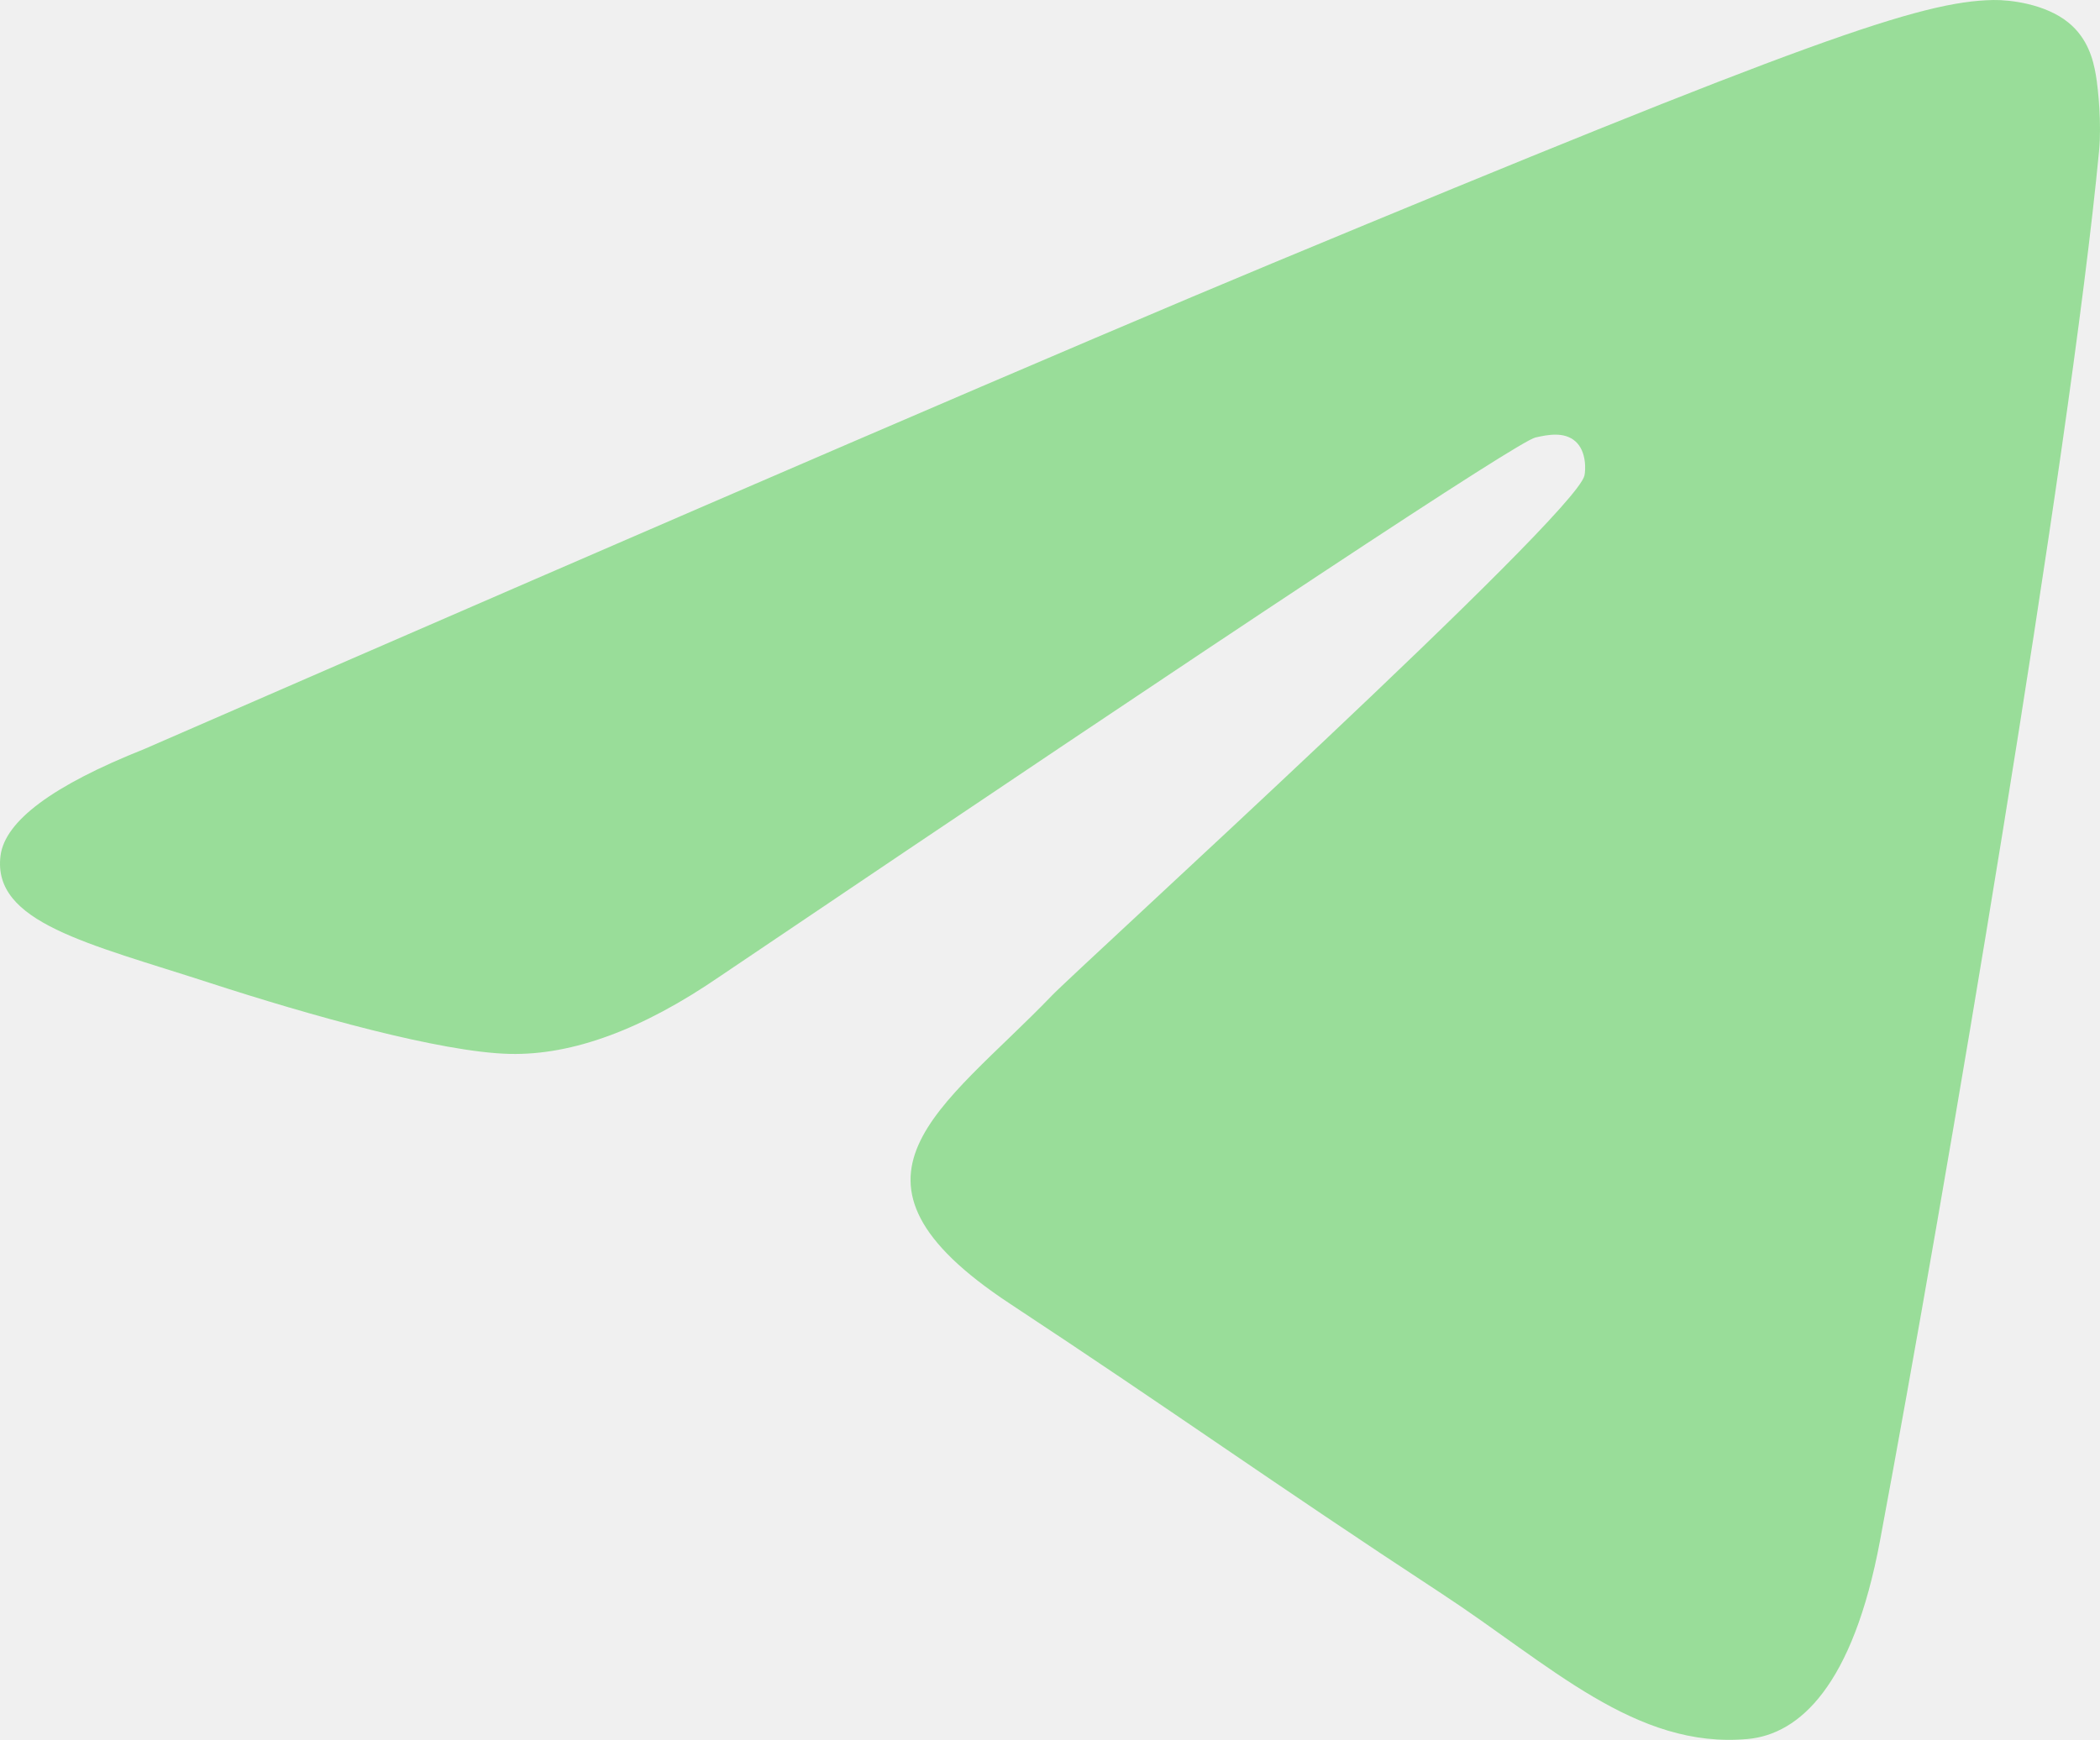
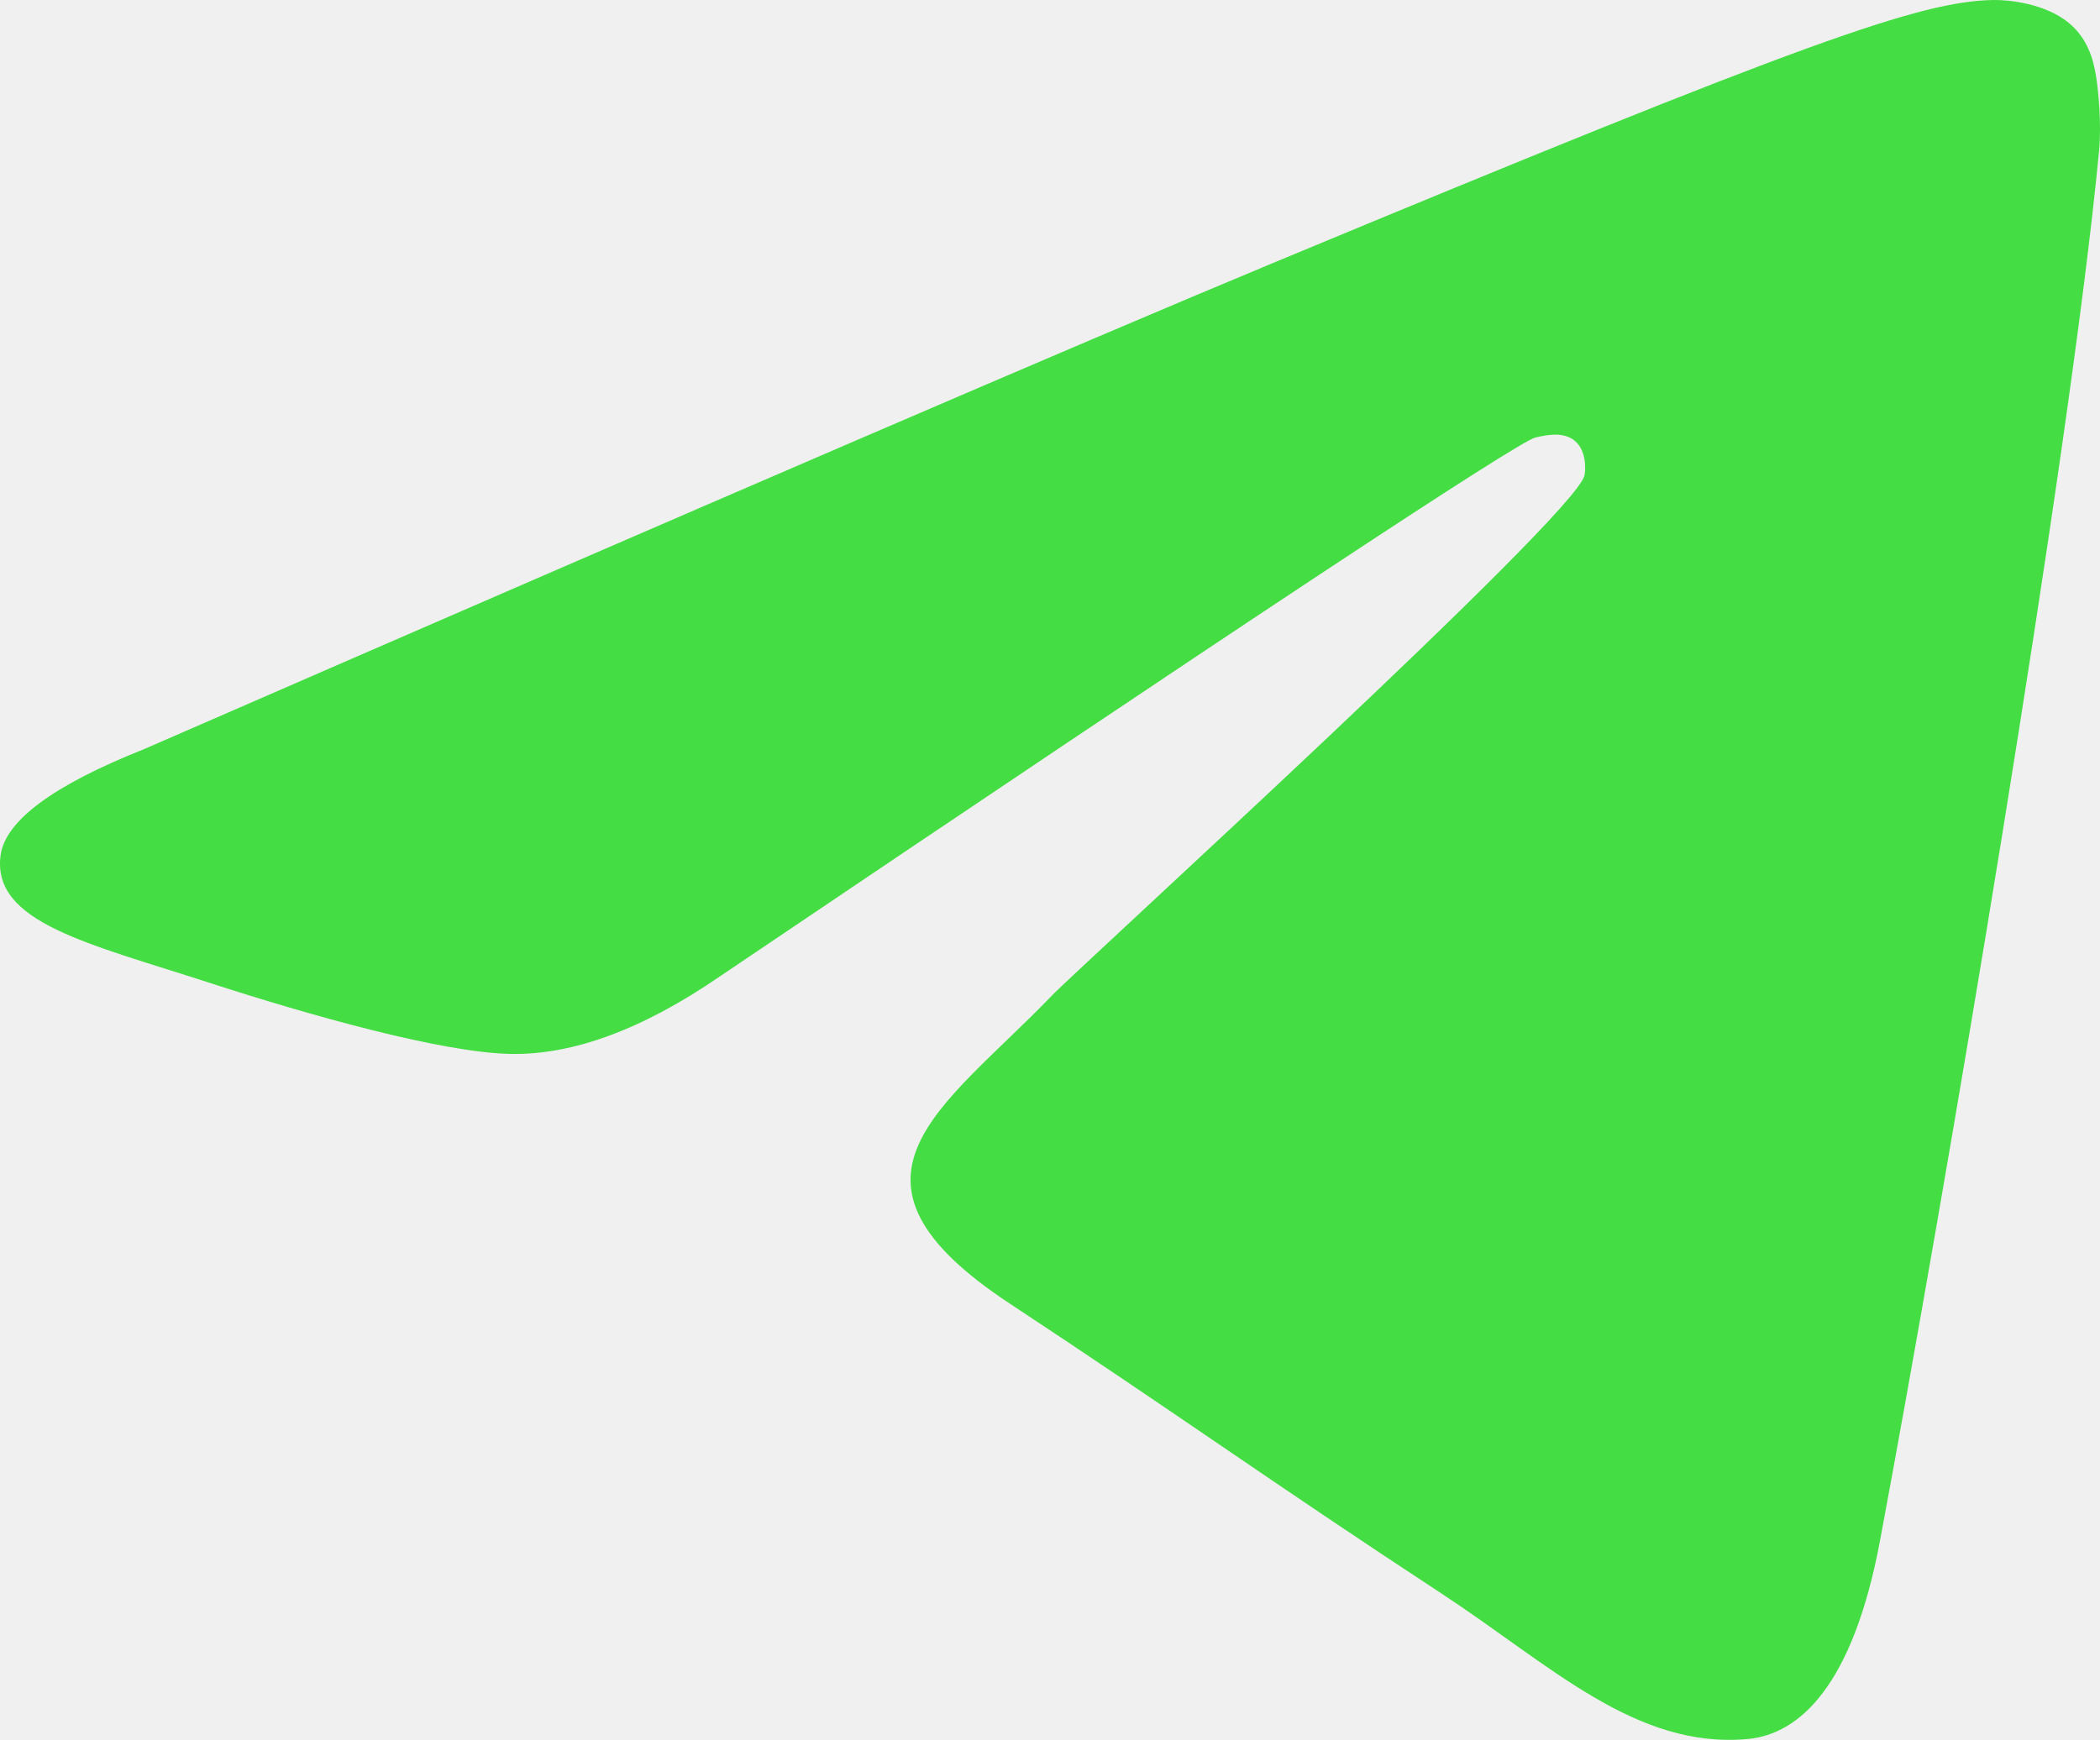
<svg xmlns="http://www.w3.org/2000/svg" width="543" height="450" viewBox="0 0 543 450" version="1.1" id="svg16">
  <defs id="defs11">
    <linearGradient x1="0.5" y1="0" x2="0.5" y2="0.993" id="linearGradient-1">
      <stop stop-color="#2AABEE" offset="0%" id="stop6" />
      <stop stop-color="#229ED9" offset="100%" id="stop8" />
    </linearGradient>
  </defs>
  <g id="Artboard" stroke="none" stroke-width="1" fill="none" fill-rule="evenodd" transform="translate(-189,-301)">
-     <path d="m 226.328,494.722 c 145.76,-63.505 242.956,-105.372 291.589,-125.6 138.855,-57.755 167.708,-67.787 186.514,-68.119 4.136,-0.073 13.384,0.952 19.375,5.813 5.058,4.104 6.45,9.649 7.116,13.541 0.666,3.892 1.495,12.757 0.836,19.683 -7.525,79.062 -40.084,270.924 -56.648,359.475 -7.009,37.469 -20.81,50.032 -34.17,51.262 -29.036,2.672 -51.084,-19.189 -79.207,-37.624 -44.007,-28.847 -68.867,-46.804 -111.583,-74.953 -49.366,-32.531 -17.364,-50.411 10.769,-79.631 7.363,-7.647 135.296,-124.012 137.772,-134.568 0.31,-1.32 0.597,-6.241 -2.326,-8.84 -2.924,-2.599 -7.239,-1.71 -10.352,-1.003 -4.414,1.002 -74.715,47.468 -210.903,139.399 -19.955,13.702 -38.029,20.379 -54.223,20.029 -17.853,-0.386 -52.194,-10.094 -77.723,-18.393 -31.313,-10.178 -56.199,-15.56 -54.032,-32.846 1.129,-9.004 13.528,-18.212 37.197,-27.624 z" id="Path-3" fill="#ffffff" style="fill:#99dd99;fill-opacity:1" />
+     <path d="m 226.328,494.722 c 145.76,-63.505 242.956,-105.372 291.589,-125.6 138.855,-57.755 167.708,-67.787 186.514,-68.119 4.136,-0.073 13.384,0.952 19.375,5.813 5.058,4.104 6.45,9.649 7.116,13.541 0.666,3.892 1.495,12.757 0.836,19.683 -7.525,79.062 -40.084,270.924 -56.648,359.475 -7.009,37.469 -20.81,50.032 -34.17,51.262 -29.036,2.672 -51.084,-19.189 -79.207,-37.624 -44.007,-28.847 -68.867,-46.804 -111.583,-74.953 -49.366,-32.531 -17.364,-50.411 10.769,-79.631 7.363,-7.647 135.296,-124.012 137.772,-134.568 0.31,-1.32 0.597,-6.241 -2.326,-8.84 -2.924,-2.599 -7.239,-1.71 -10.352,-1.003 -4.414,1.002 -74.715,47.468 -210.903,139.399 -19.955,13.702 -38.029,20.379 -54.223,20.029 -17.853,-0.386 -52.194,-10.094 -77.723,-18.393 -31.313,-10.178 -56.199,-15.56 -54.032,-32.846 1.129,-9.004 13.528,-18.212 37.197,-27.624 z" id="Path-3" fill="#ffffff" style="fill:#44dd44;fill-opacity:1" />
  </g>
</svg>
